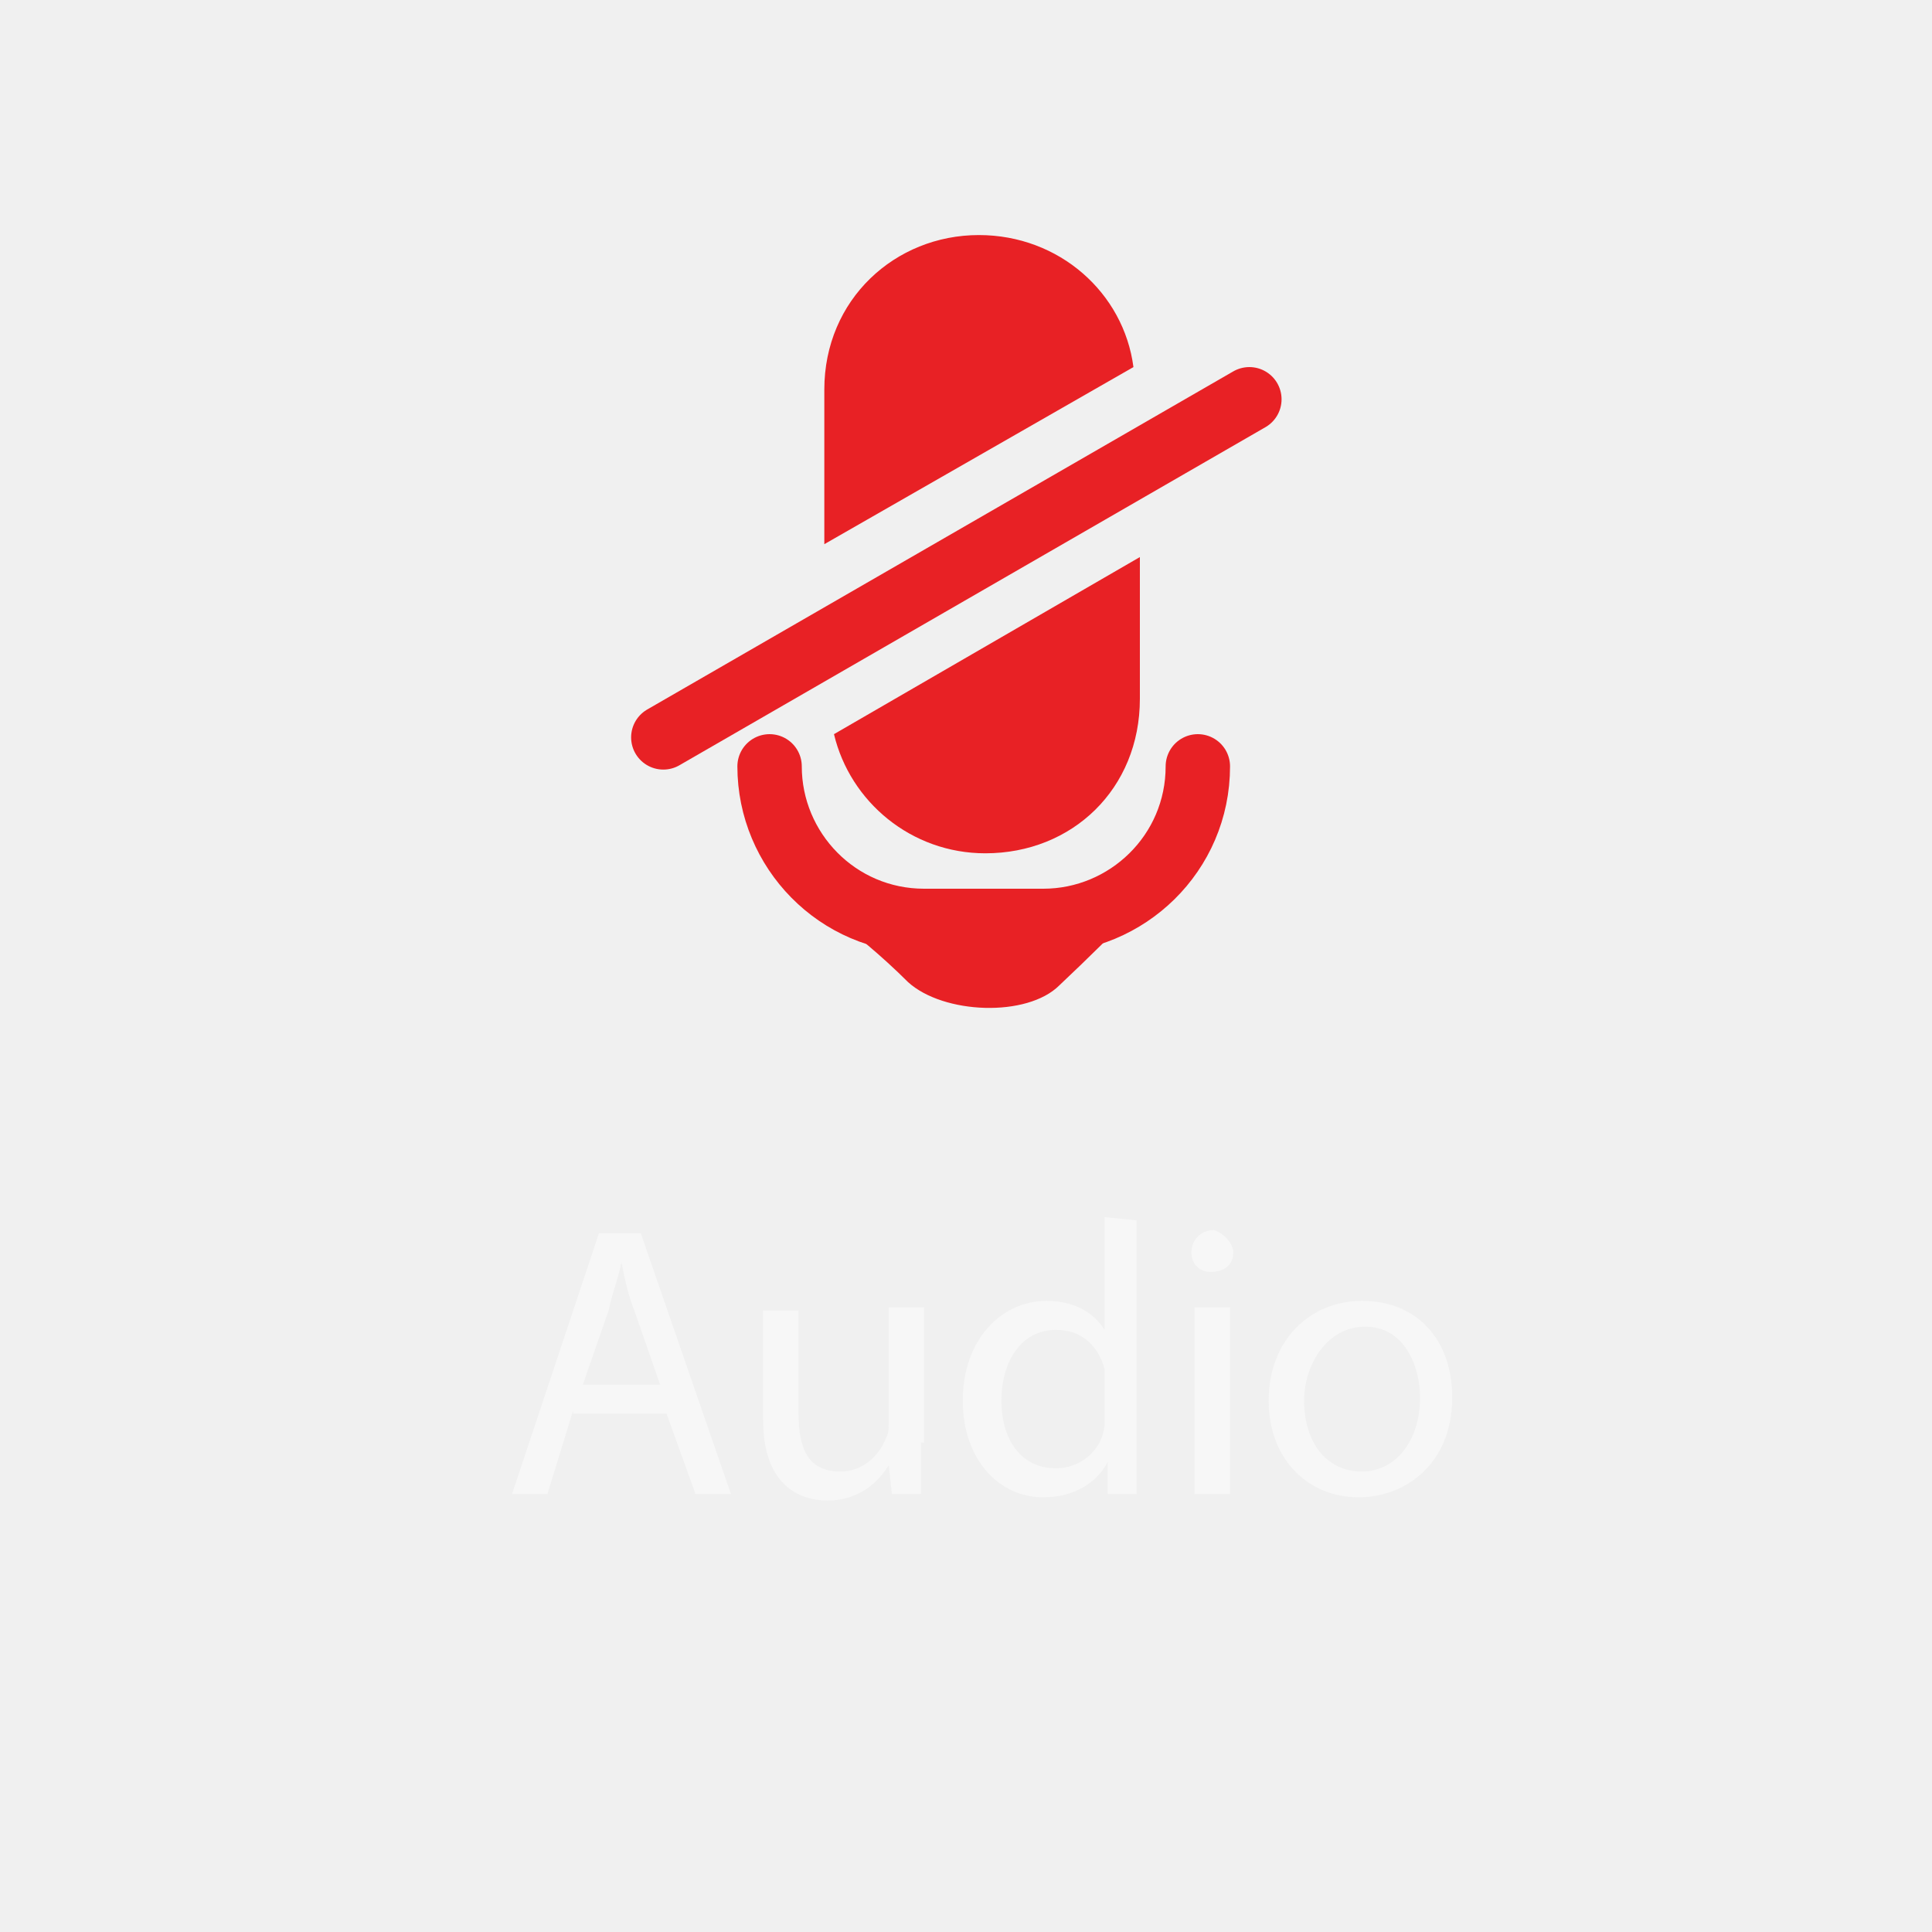
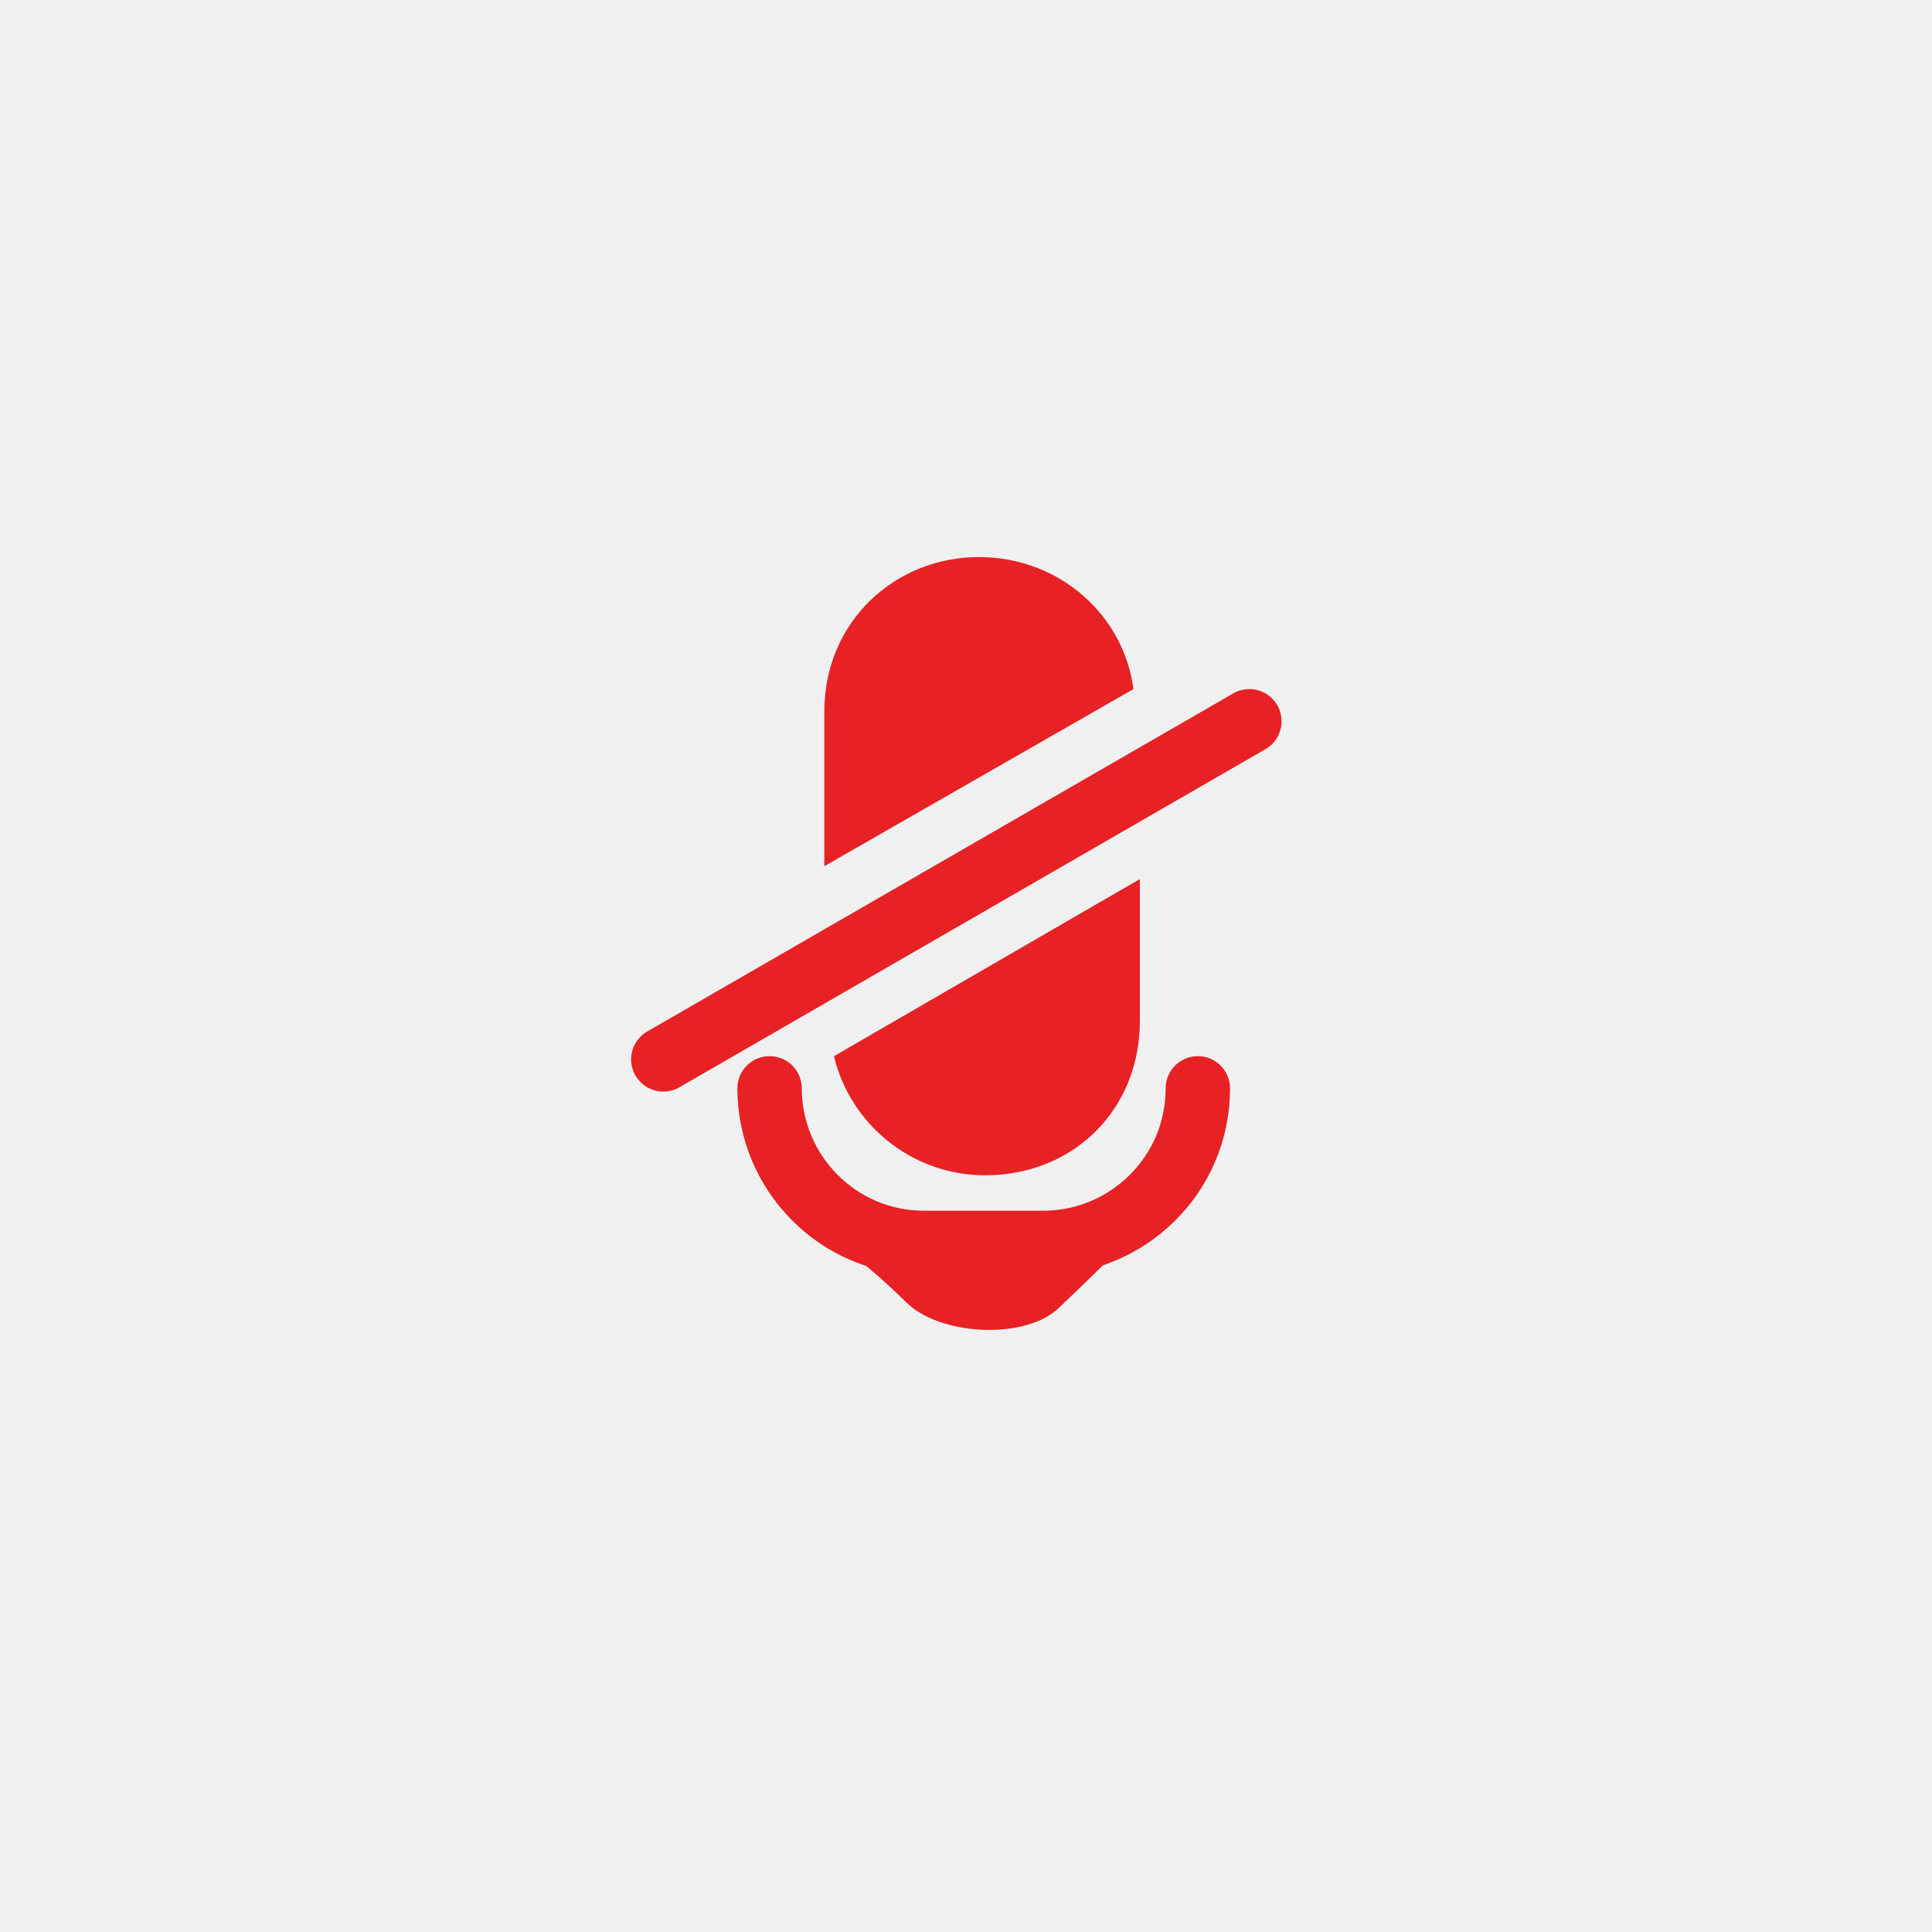
<svg xmlns="http://www.w3.org/2000/svg" version="1.1" id="Layer_1" x="0px" y="0px" viewBox="0 0 60 60" style="enable-background:new 0 0 60 60;" xml:space="preserve">
  <style type="text/css">
	.st0{display:none;}
	.st1{display:inline;stroke:#FFFFFF;stroke-miterlimit:10;}
- 	.st2{fill:#F7F7F7;}
- 	.st3{fill:none;stroke:#E82125;stroke-width:2;stroke-linecap:round;stroke-miterlimit:10;}
- 	.st4{fill:#E82125;}
+ 	.st2{fill:none;stroke:#E82125;stroke-width:2;stroke-linecap:round;stroke-miterlimit:10;}
+ 	.st3{fill:#E82125;}
</style>
  <g class="st0">
    <circle class="st1" cx="30" cy="30" r="30" />
  </g>
+   <path class="st2" d="M37.2,33.8c0,2.7-2.2,4.8-4.8,4.8h-3.7c-2.7,0-4.8-2.2-4.8-4.8" />
+   <path class="st3" d="M35.3,37.6c1.3-0.6-0.6,1.3-2.4,3c-1,1-3.6,0.9-4.7-0.1c-1.7-1.7-3.6-2.9-3.6-2.9S29.7,40.2,35.3,37.6z" />
  <g>
-     <g>
-       <path class="st2" d="M17.8,43.8L17,46.4h-1.1l2.7-8.1h1.3l2.8,8.1h-1.1l-0.9-2.5h-2.9V43.8z M20.5,43l-0.8-2.3    c-0.2-0.5-0.3-1-0.4-1.5l0,0c-0.1,0.5-0.3,1-0.4,1.5L18.1,43H20.5z" />
-       <path class="st2" d="M28.6,44.8c0,0.6,0,1.1,0,1.6h-0.9l-0.1-0.9l0,0c-0.3,0.5-0.9,1.1-1.9,1.1c-0.9,0-2-0.5-2-2.5v-3.4h1.1v3.2    c0,1.1,0.3,1.8,1.3,1.8c0.7,0,1.2-0.5,1.4-1c0.1-0.2,0.1-0.3,0.1-0.5v-3.6h1.1v4.2H28.6z" />
-       <path class="st2" d="M35.3,37.9v7c0,0.5,0,1.1,0,1.5h-0.9v-1l0,0c-0.3,0.6-1,1.1-2,1.1c-1.4,0-2.5-1.2-2.5-3    c0-1.9,1.2-3.1,2.6-3.1c0.9,0,1.5,0.4,1.8,0.9l0,0v-3.5L35.3,37.9L35.3,37.9z M34.3,42.9c0-0.1,0-0.3,0-0.4    c-0.2-0.7-0.7-1.2-1.5-1.2c-1.1,0-1.7,1-1.7,2.2s0.6,2.1,1.7,2.1c0.7,0,1.4-0.5,1.5-1.3c0-0.1,0-0.3,0-0.5V42.9z" />
-       <path class="st2" d="M38.3,38.9c0,0.4-0.3,0.6-0.7,0.6S37,39.2,37,38.9c0-0.4,0.3-0.7,0.7-0.7C38,38.3,38.3,38.6,38.3,38.9z     M37.1,46.4v-5.8h1.1v5.8H37.1z" />
-       <path class="st2" d="M45.1,43.4c0,2.1-1.5,3.1-2.9,3.1c-1.6,0-2.8-1.2-2.8-3c0-1.9,1.3-3.1,2.9-3.1C44,40.4,45.1,41.6,45.1,43.4z     M40.5,43.5c0,1.3,0.7,2.2,1.8,2.2c1,0,1.8-0.9,1.8-2.3c0-1-0.5-2.2-1.7-2.2S40.5,42.4,40.5,43.5z" />
-     </g>
+     <path class="st3" d="M35.2,21.4c-0.3-2.3-2.3-4.1-4.8-4.1c-2.6,0-4.8,2-4.8,4.8v4.8L35.2,21.4z" />
+     <path class="st3" d="M25.9,32.8c0.5,2.1,2.4,3.7,4.7,3.7c2.7,0,4.8-2,4.8-4.8v-4.4L25.9,32.8z" />
  </g>
-   <path class="st3" d="M37.2,23.8c0,2.7-2.2,4.8-4.8,4.8h-3.7c-2.7,0-4.8-2.2-4.8-4.8" />
-   <path class="st4" d="M35.3,27.6c1.3-0.6-0.6,1.3-2.4,3c-1,1-3.6,0.9-4.7-0.1c-1.7-1.7-3.6-2.9-3.6-2.9S29.7,30.2,35.3,27.6z" />
-   <g>
-     <path class="st4" d="M35.2,11.4c-0.3-2.3-2.3-4.1-4.8-4.1c-2.6,0-4.8,2-4.8,4.8v4.8L35.2,11.4z" />
-     <path class="st4" d="M25.9,22.8c0.5,2.1,2.4,3.7,4.7,3.7c2.7,0,4.8-2,4.8-4.8v-4.4L25.9,22.8z" />
-   </g>
-   <line class="st3" x1="20.6" y1="22.9" x2="38.8" y2="12.4" />
+   <line class="st2" x1="20.6" y1="32.9" x2="38.8" y2="22.4" />
</svg>
